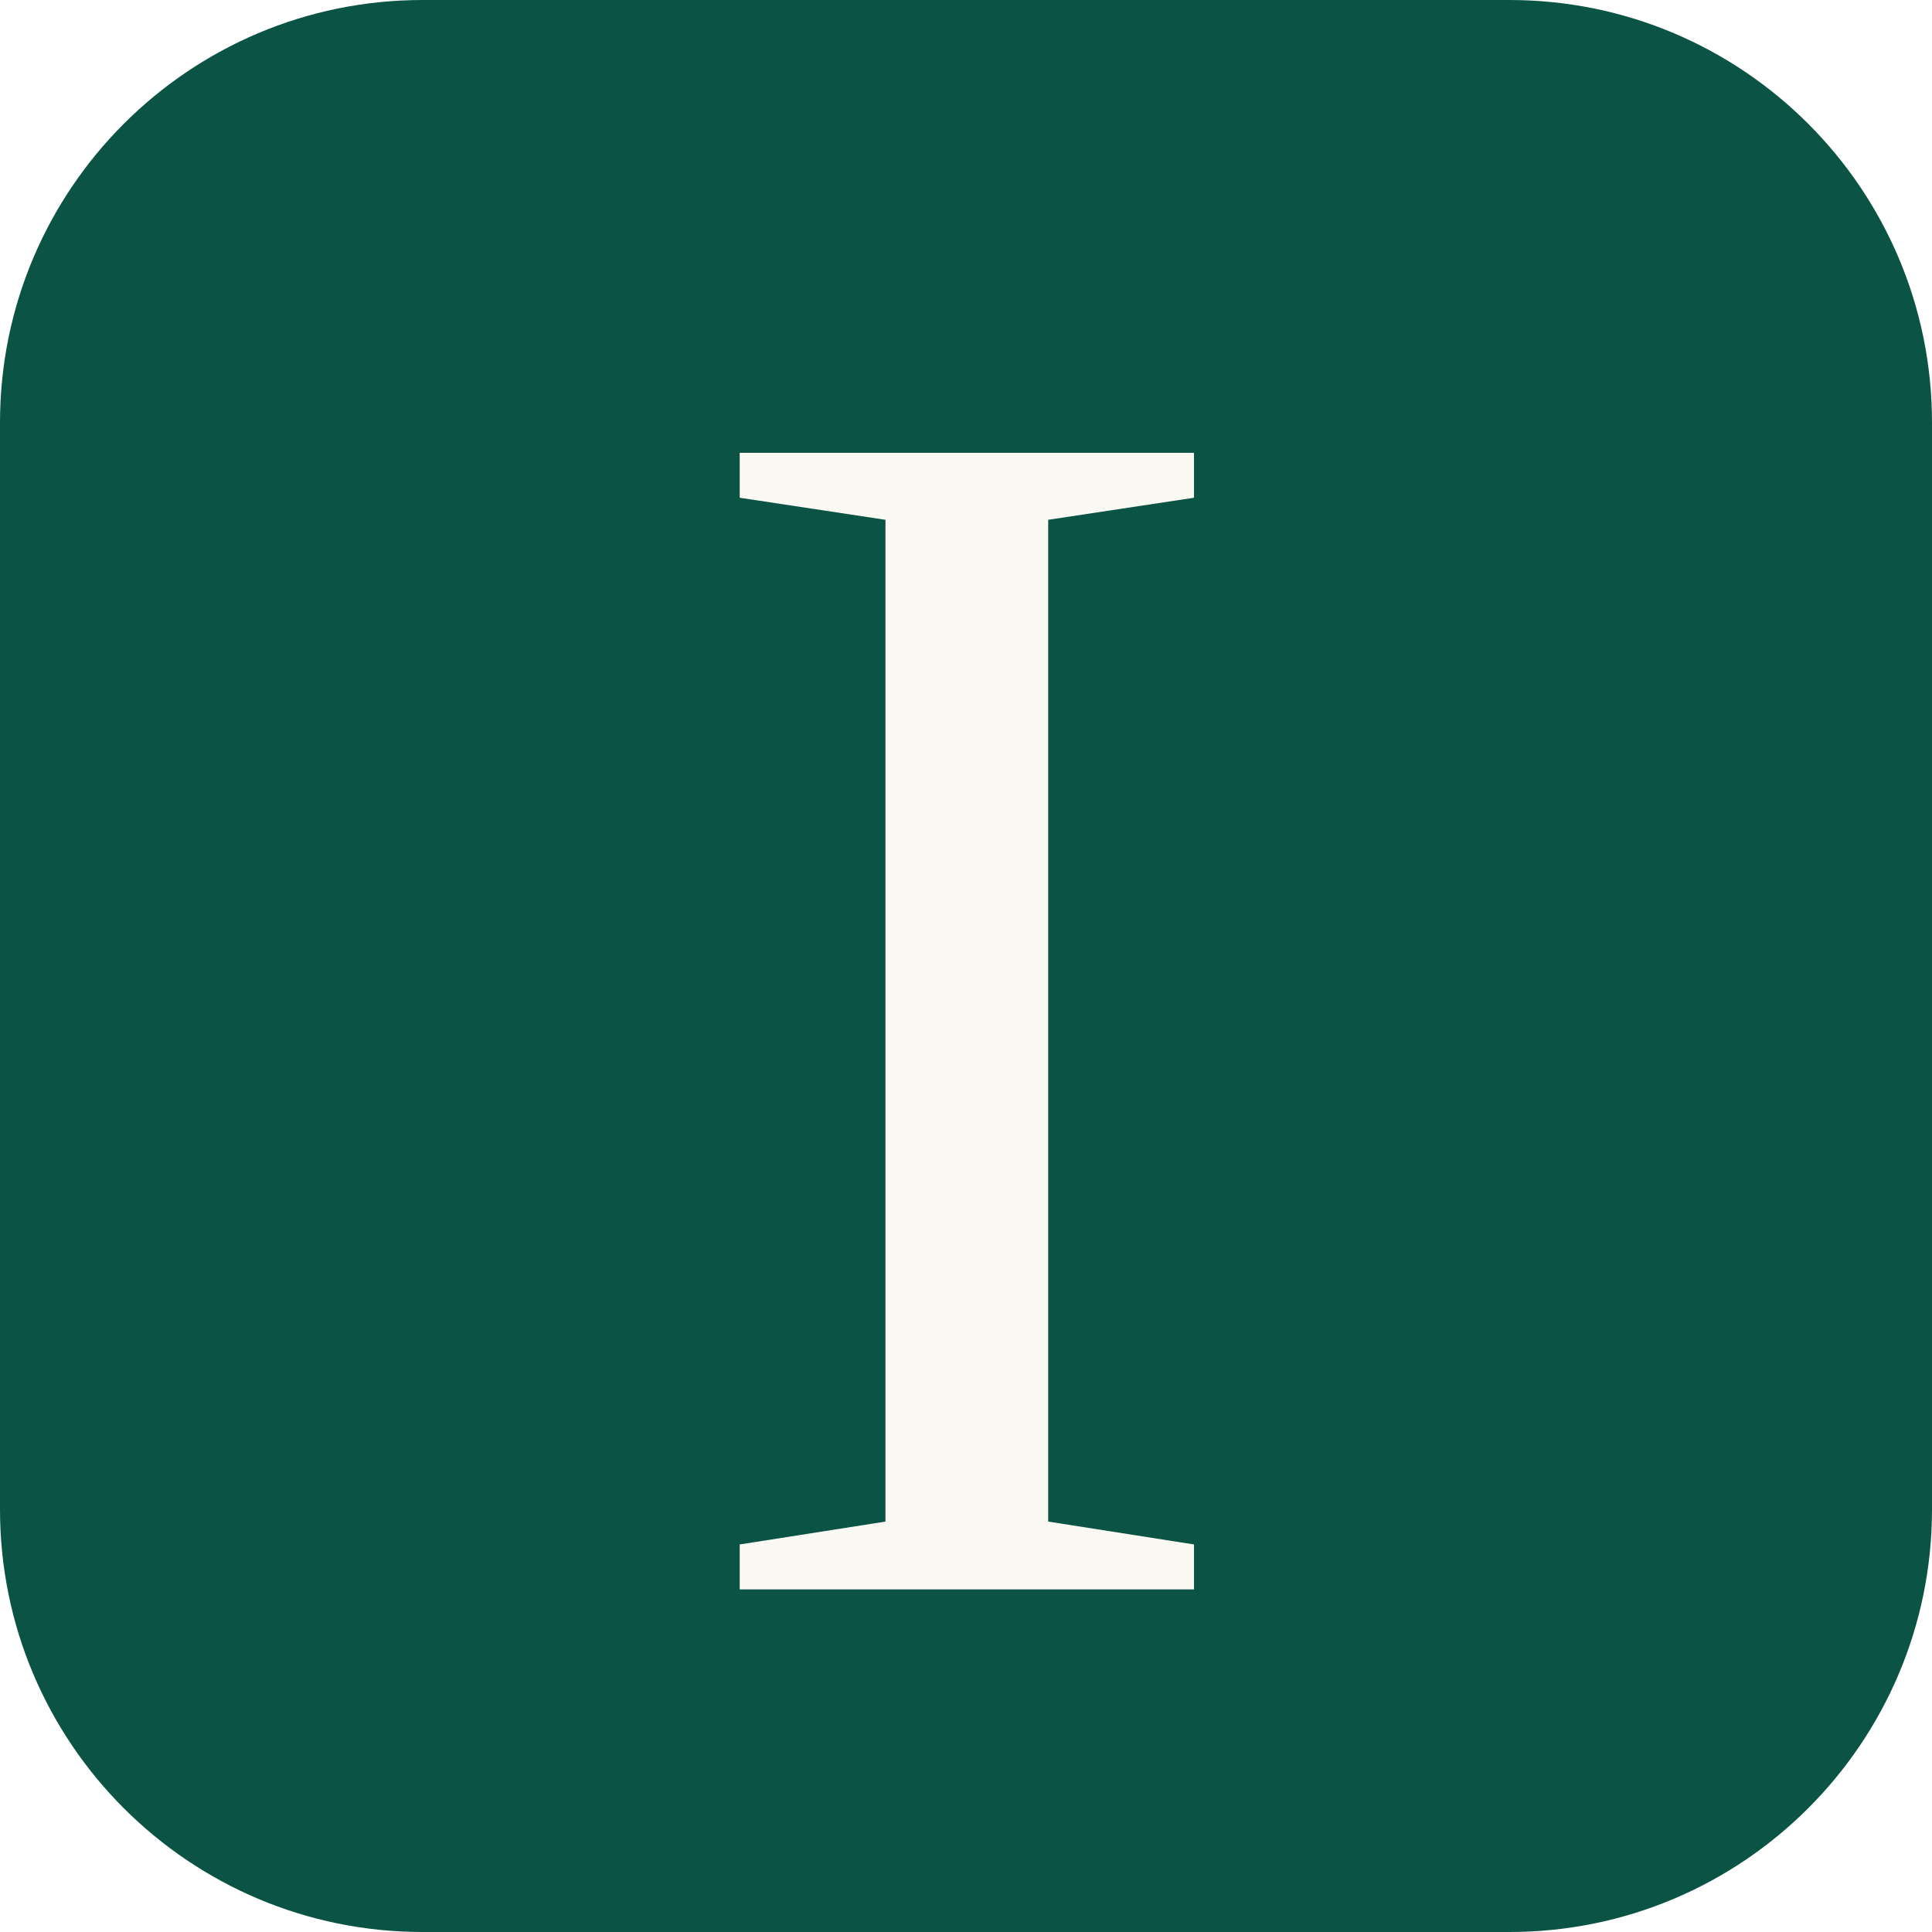
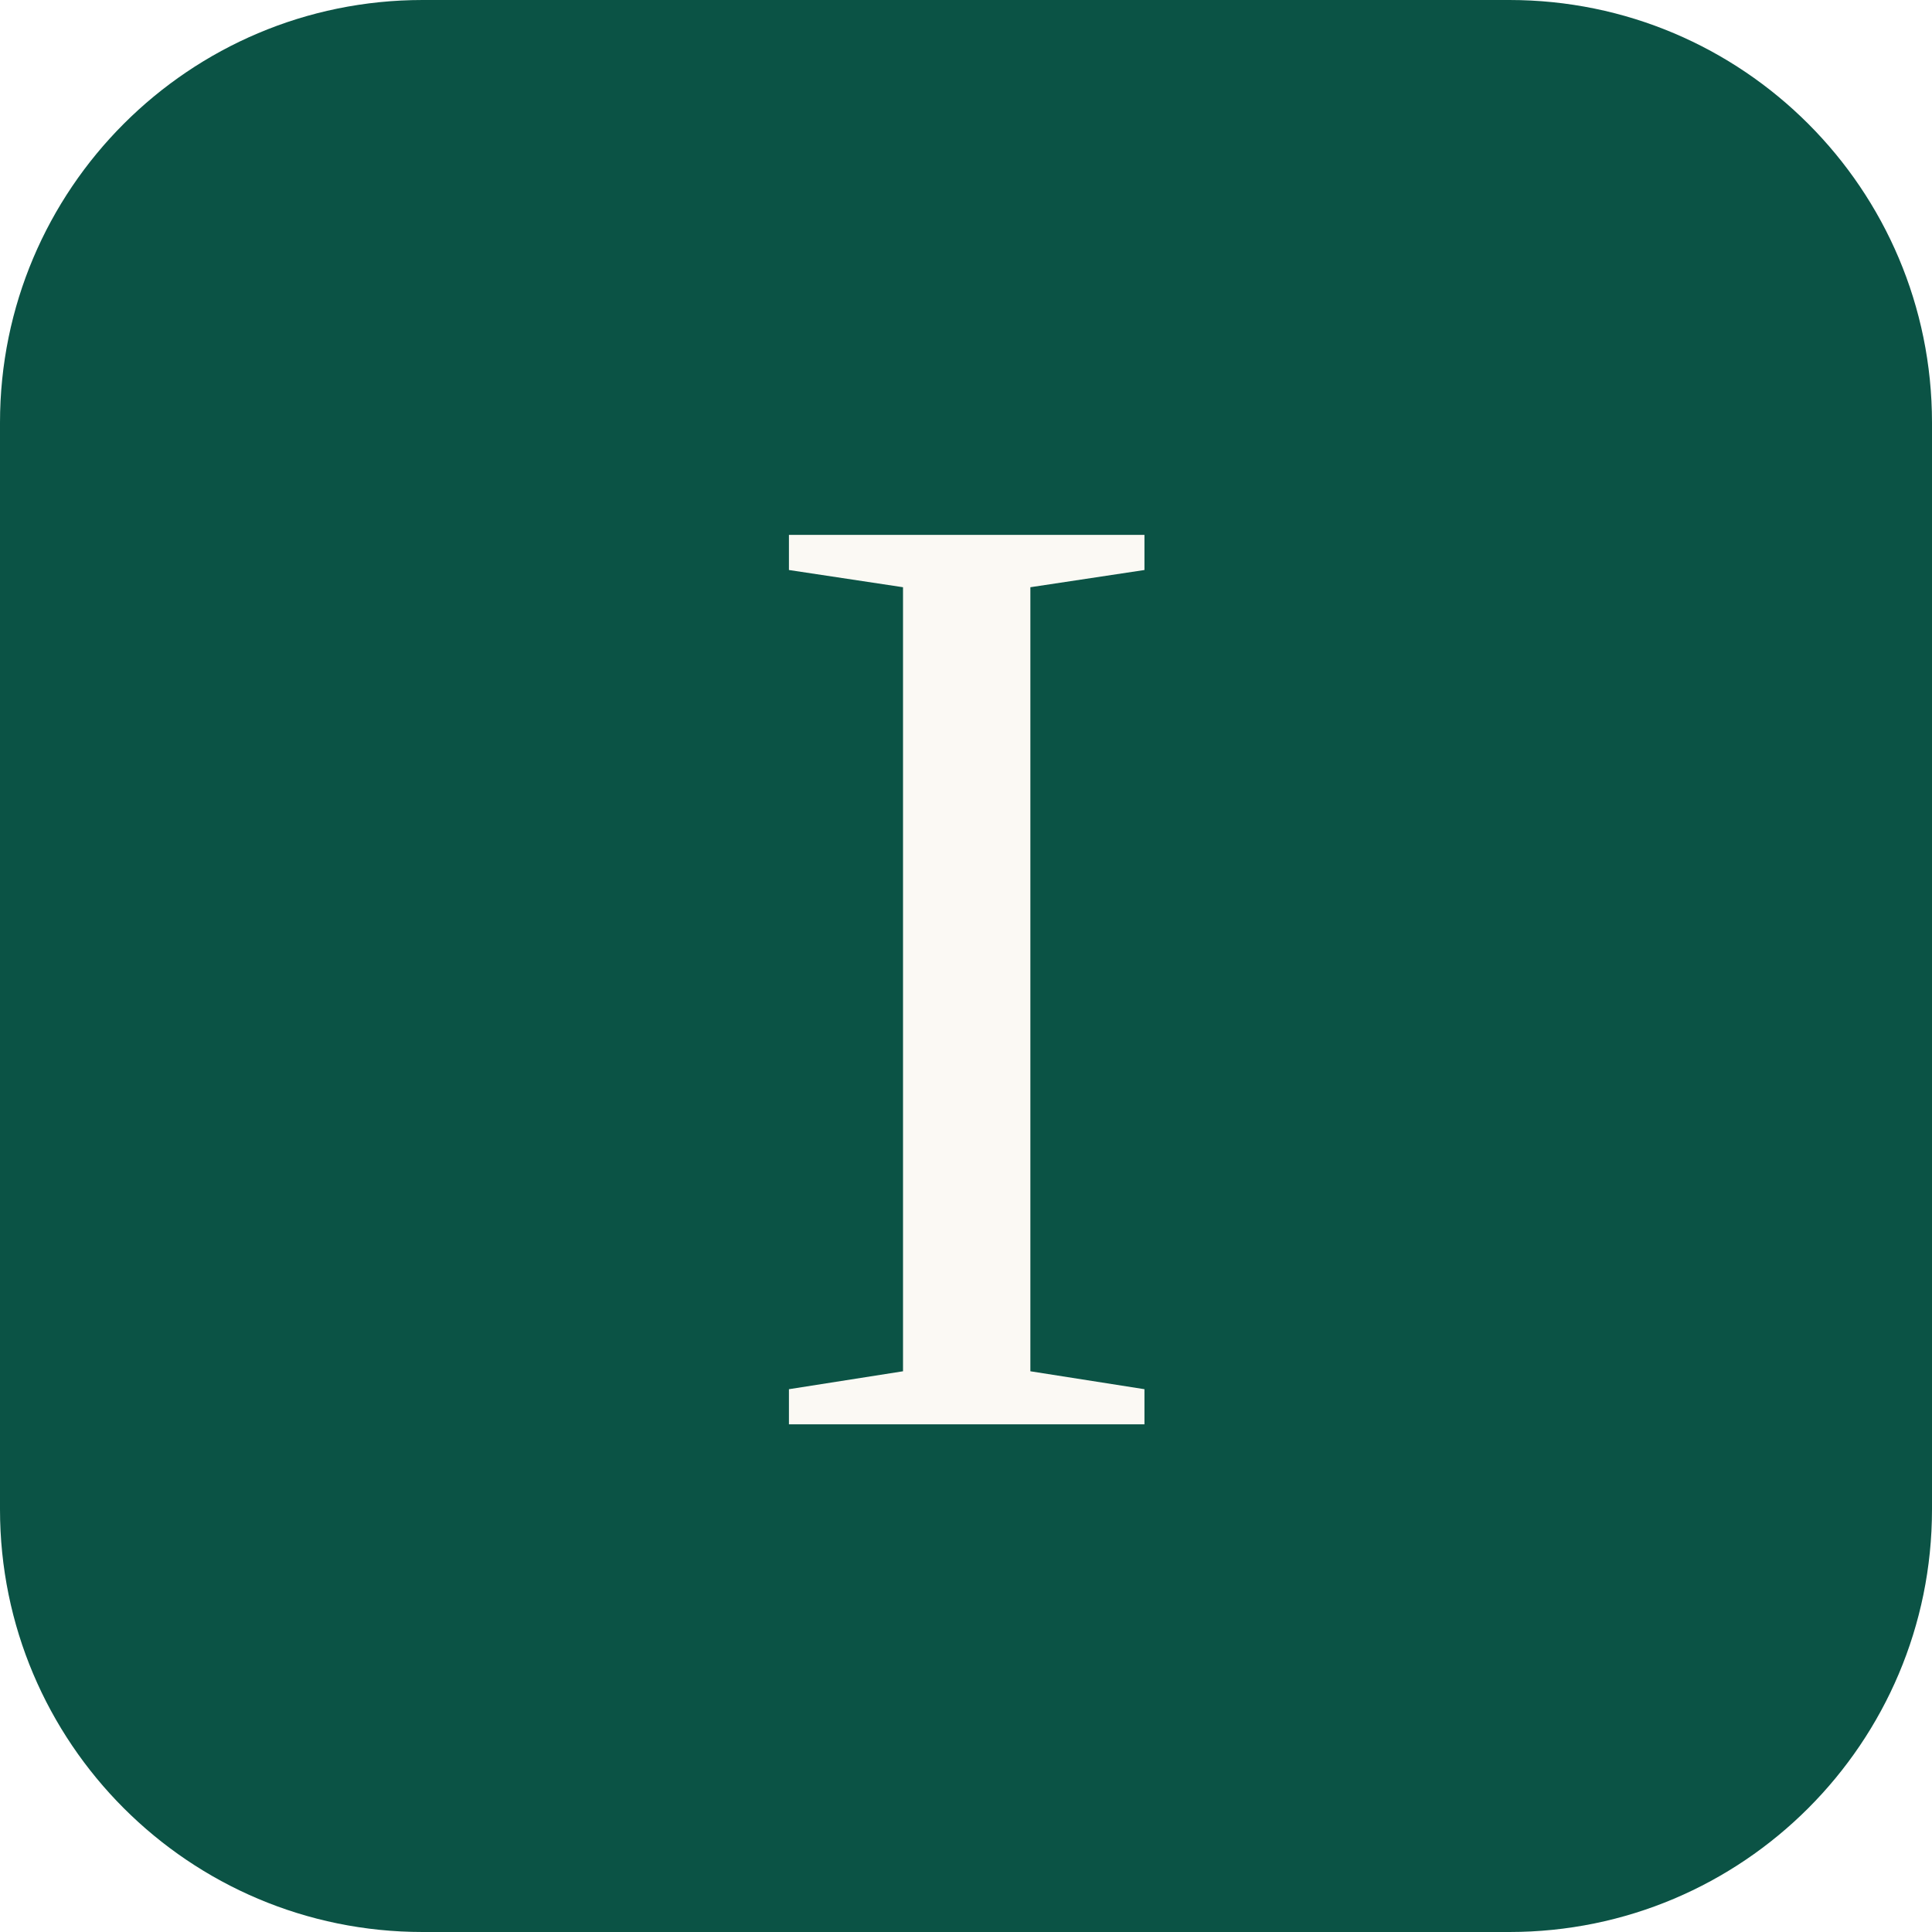
<svg xmlns="http://www.w3.org/2000/svg" width="512" height="512" viewBox="0 0 512 512">
  <rect width="512" height="512" rx="112" ry="112" fill="#0B5345" />
-   <text x="256" y="266" text-anchor="middle" dominant-baseline="central" font-family="Georgia, 'IBM Plex Serif', 'Times New Roman', serif" font-size="460" font-weight="500" fill="#FBF9F4">I</text>
+   <text x="256" y="256" text-anchor="middle" dominant-baseline="central" font-family="Georgia, 'IBM Plex Serif', 'Times New Roman', serif" font-size="360" font-weight="500" fill="#FBF9F4">I</text>
</svg>
